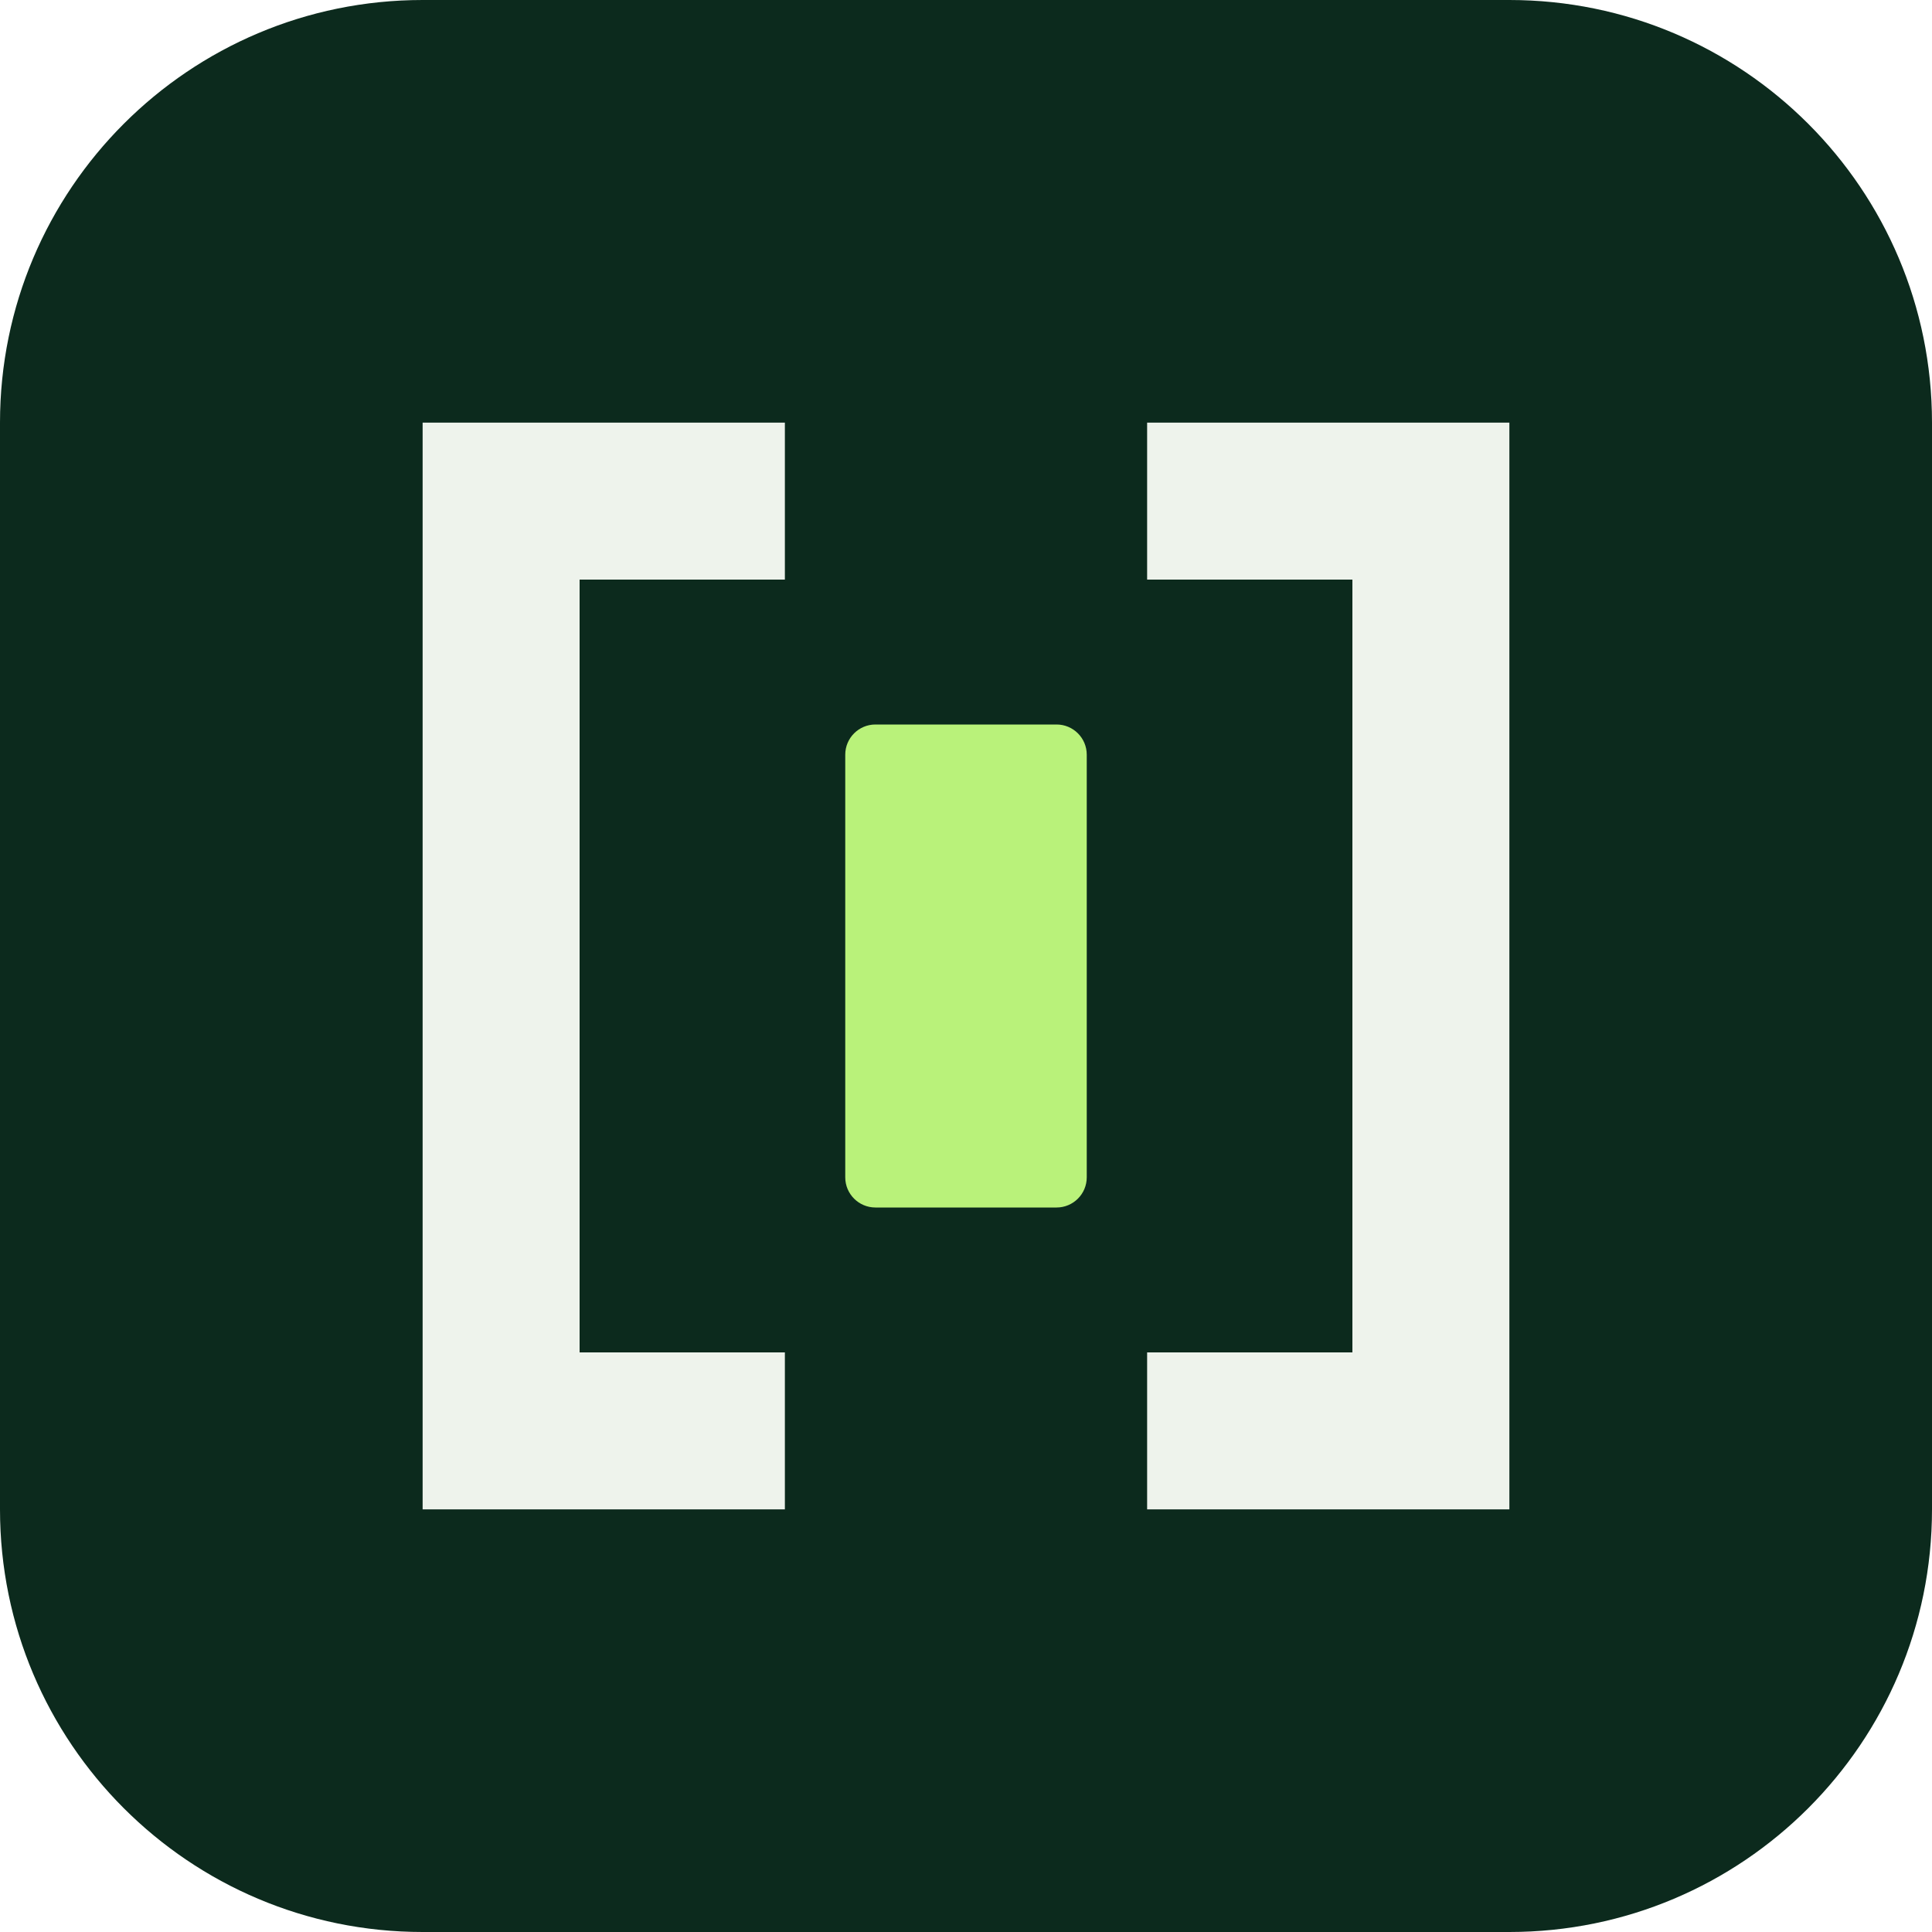
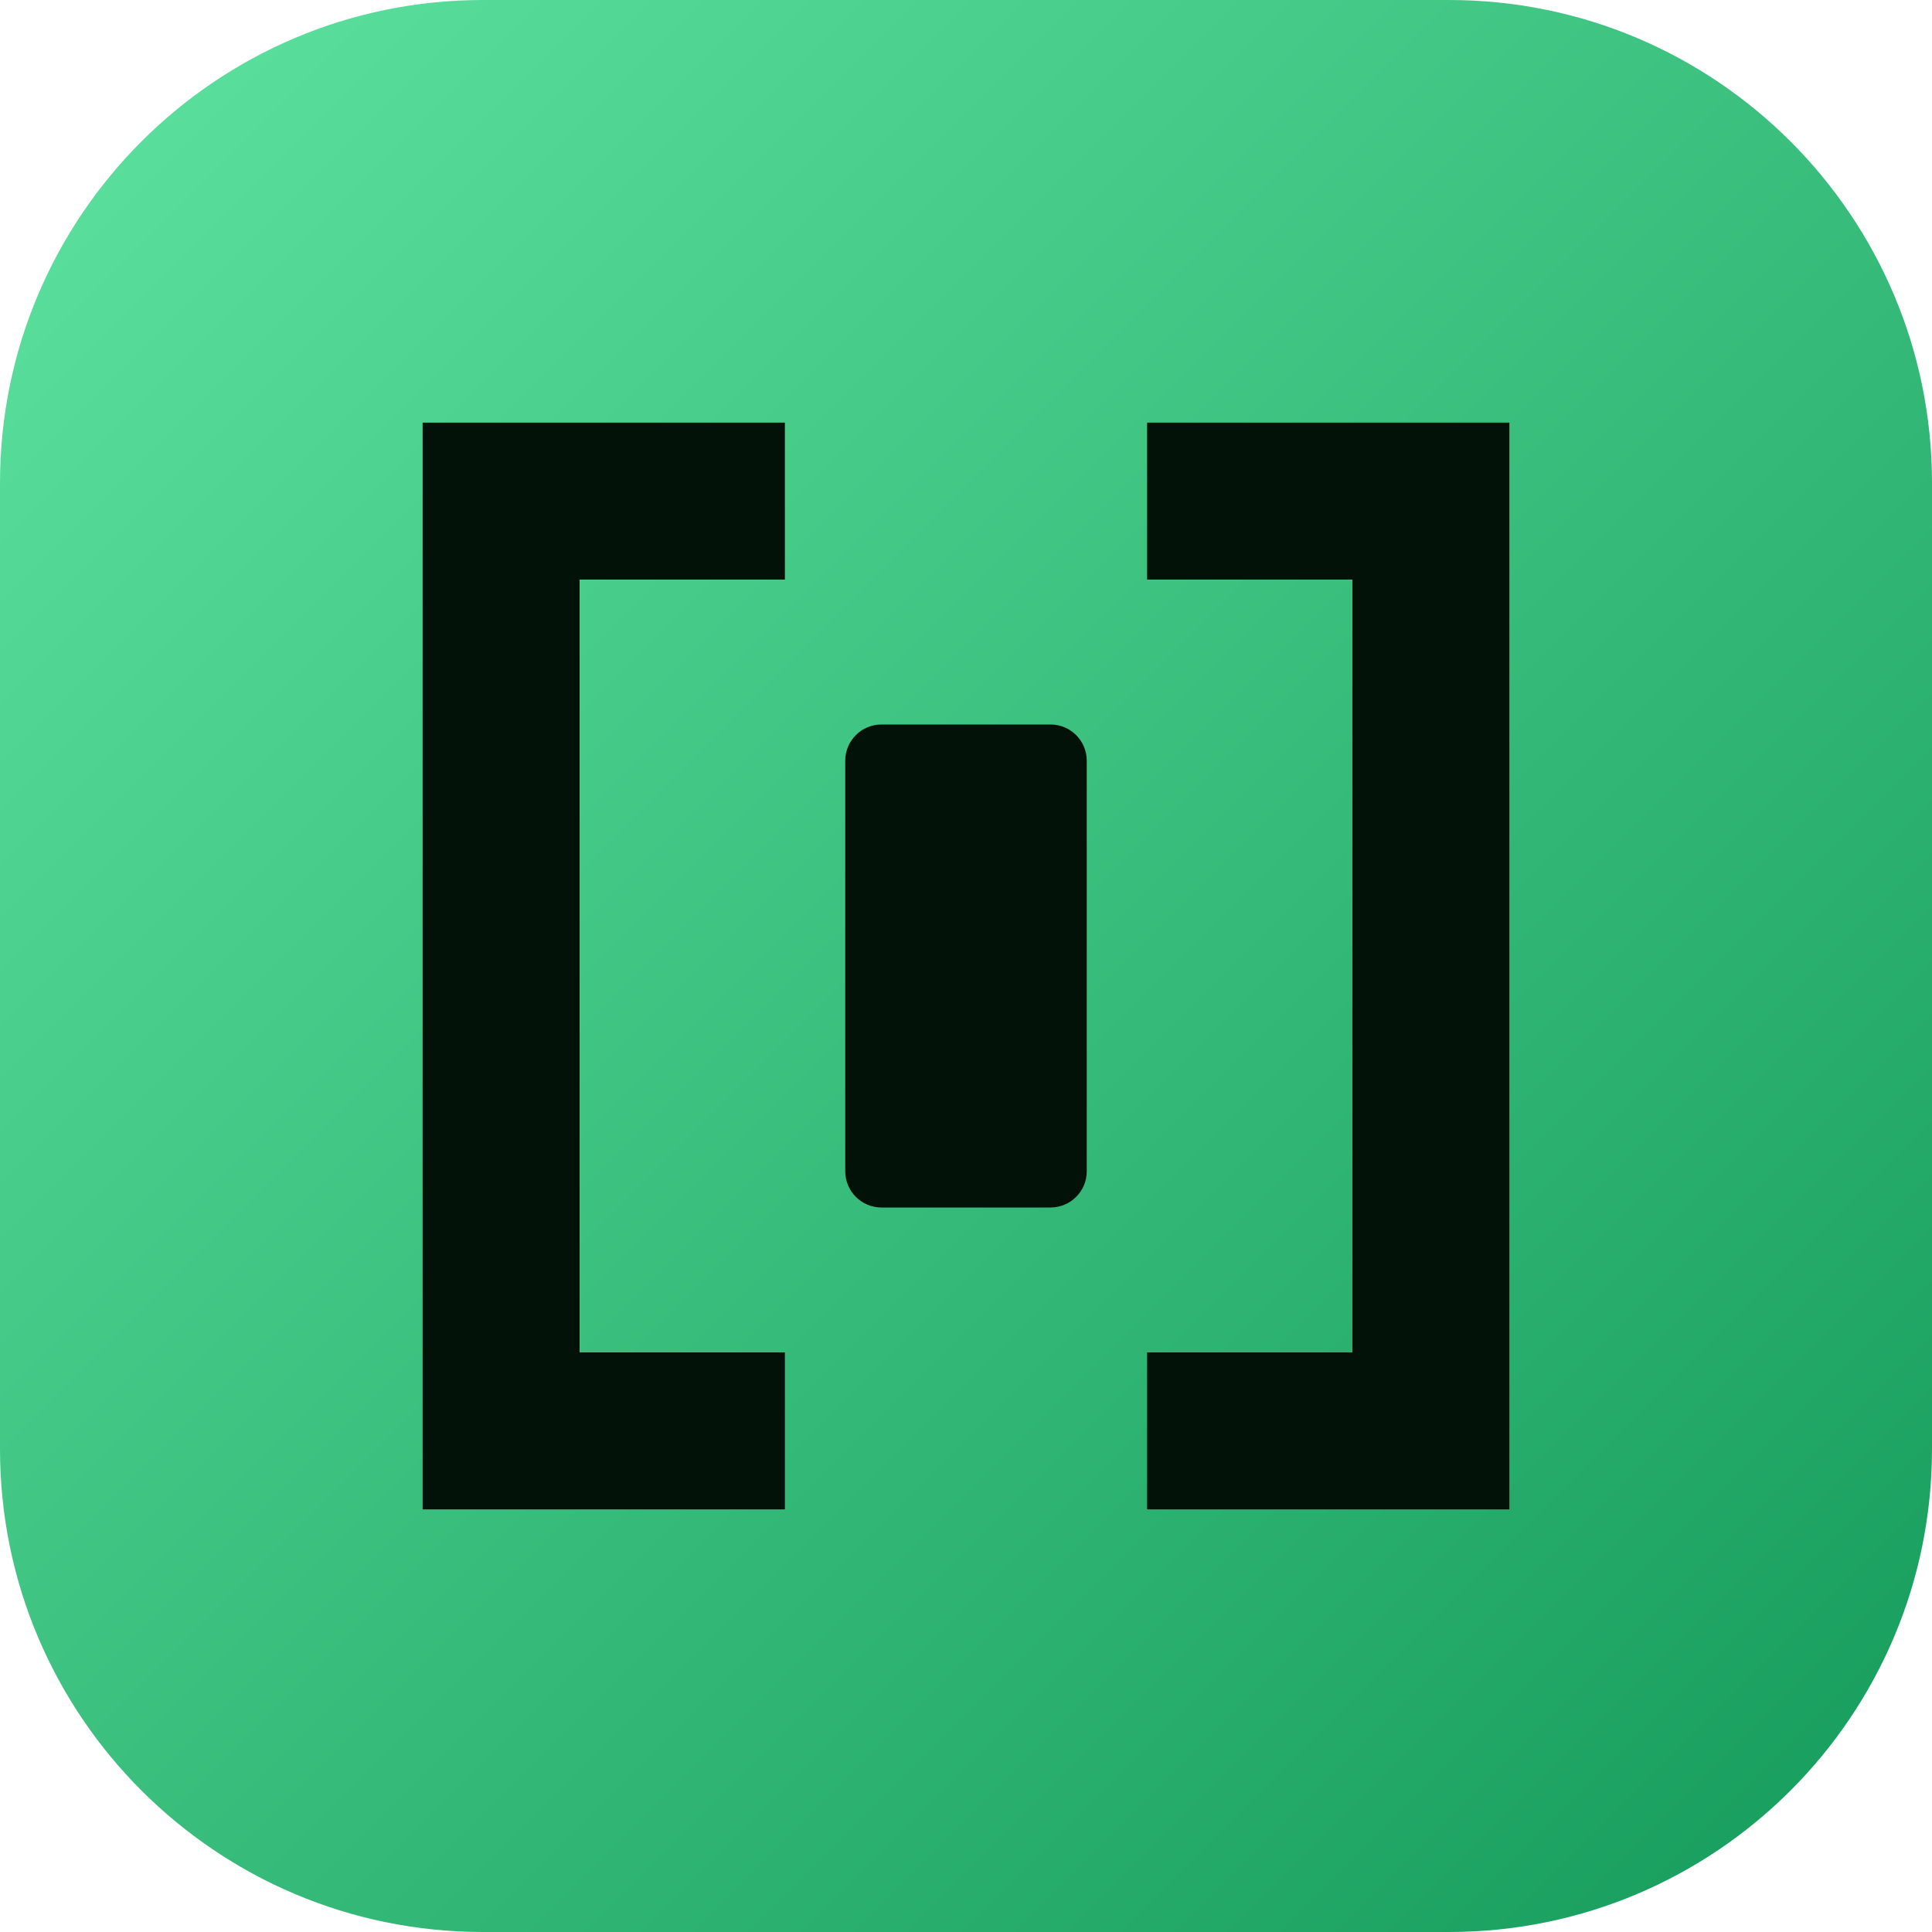
<svg xmlns="http://www.w3.org/2000/svg" viewBox="0 0 32 32">
-   <rect width="32" height="32" rx="7" fill="#0c2a1d" />
-   <path d="M7 7h6v2.6H9.6v12.8H13V25H7z" fill="#eef3ec" />
-   <path d="M25 7h-6v2.6h3.4v12.8H19V25h6z" fill="#eef3ec" />
-   <rect x="14" y="12" width="4" height="8" rx="0.5" fill="#b9f27a" />
+   <defs>
+     <linearGradient id="g" x1="0" y1="0" x2="1" y2="1">
+       <stop offset="0" stop-color="#5fe3a0" />
+       <stop offset="1" stop-color="#149a5a" />
+     </linearGradient>
+   </defs>
+   <rect width="32" height="32" rx="8" fill="url(#g)" />
+   <path d="M7 7h6v2.6H9.6v12.8H13V25H7z" fill="#021209" />
+   <path d="M25 7h-6v2.6h3.4v12.8H19V25h6z" fill="#021209" />
+   <rect x="14" y="12" width="4" height="8" rx="0.6" fill="#021209" />
</svg>
